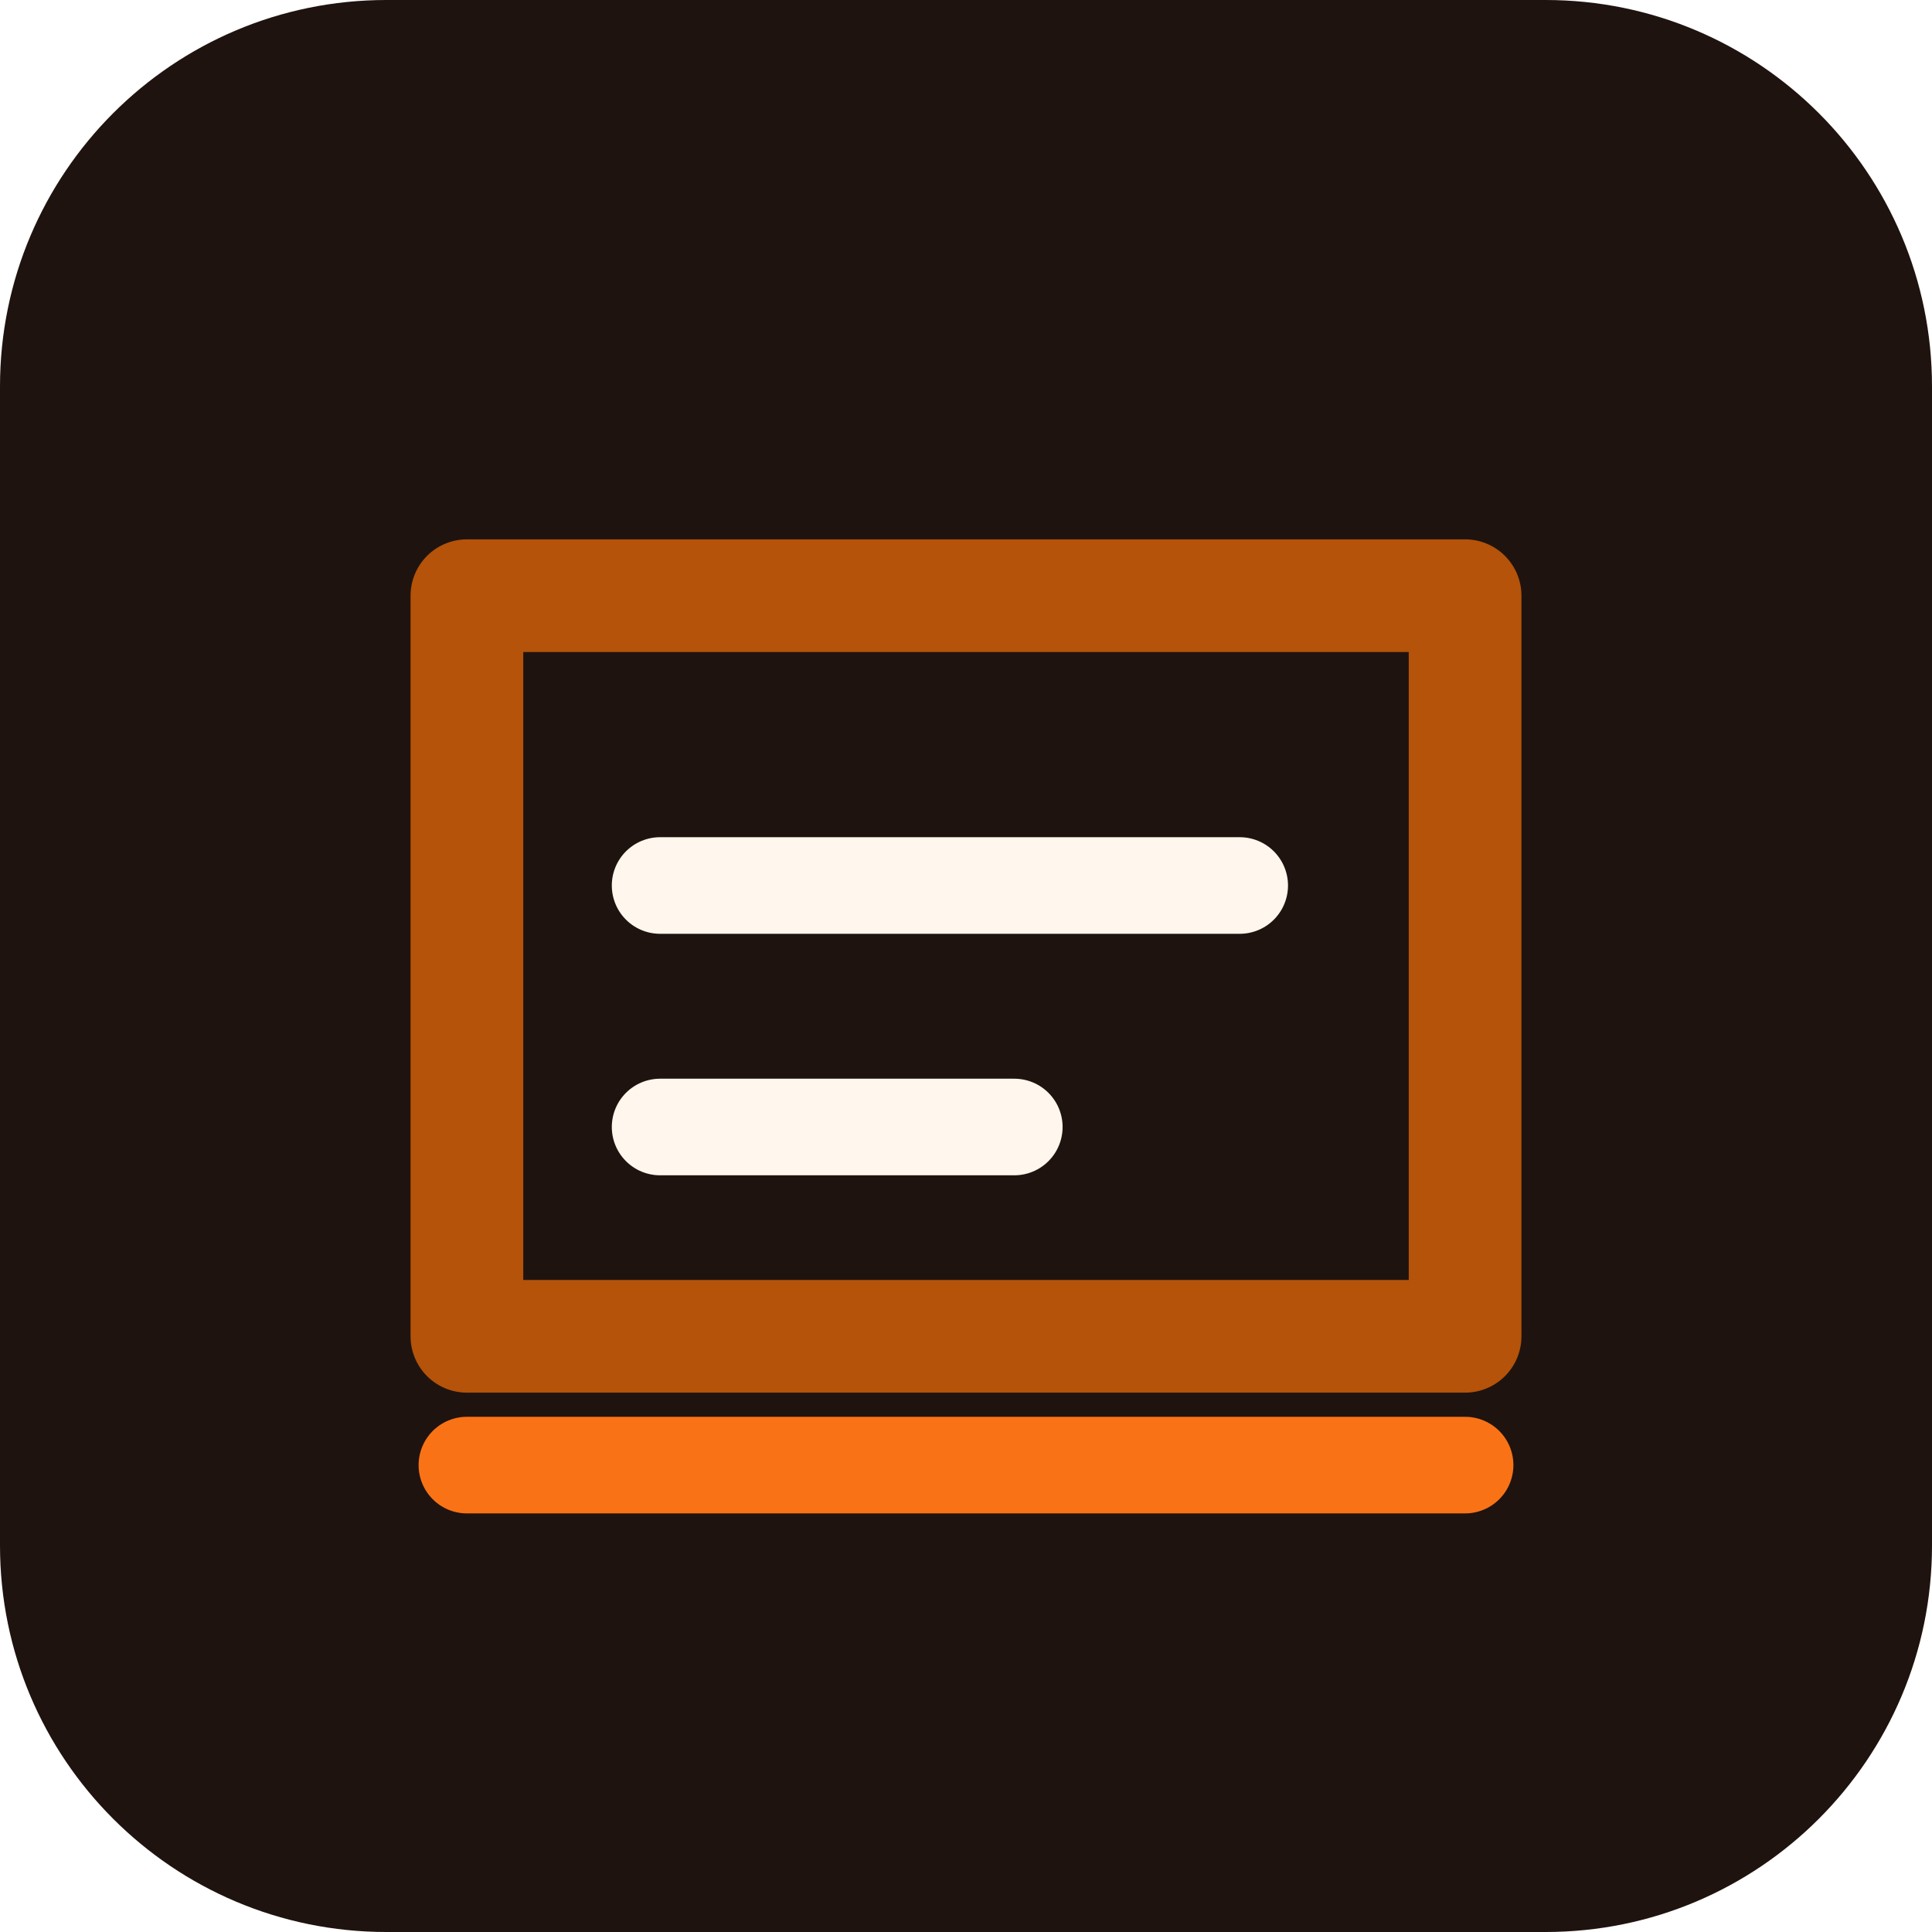
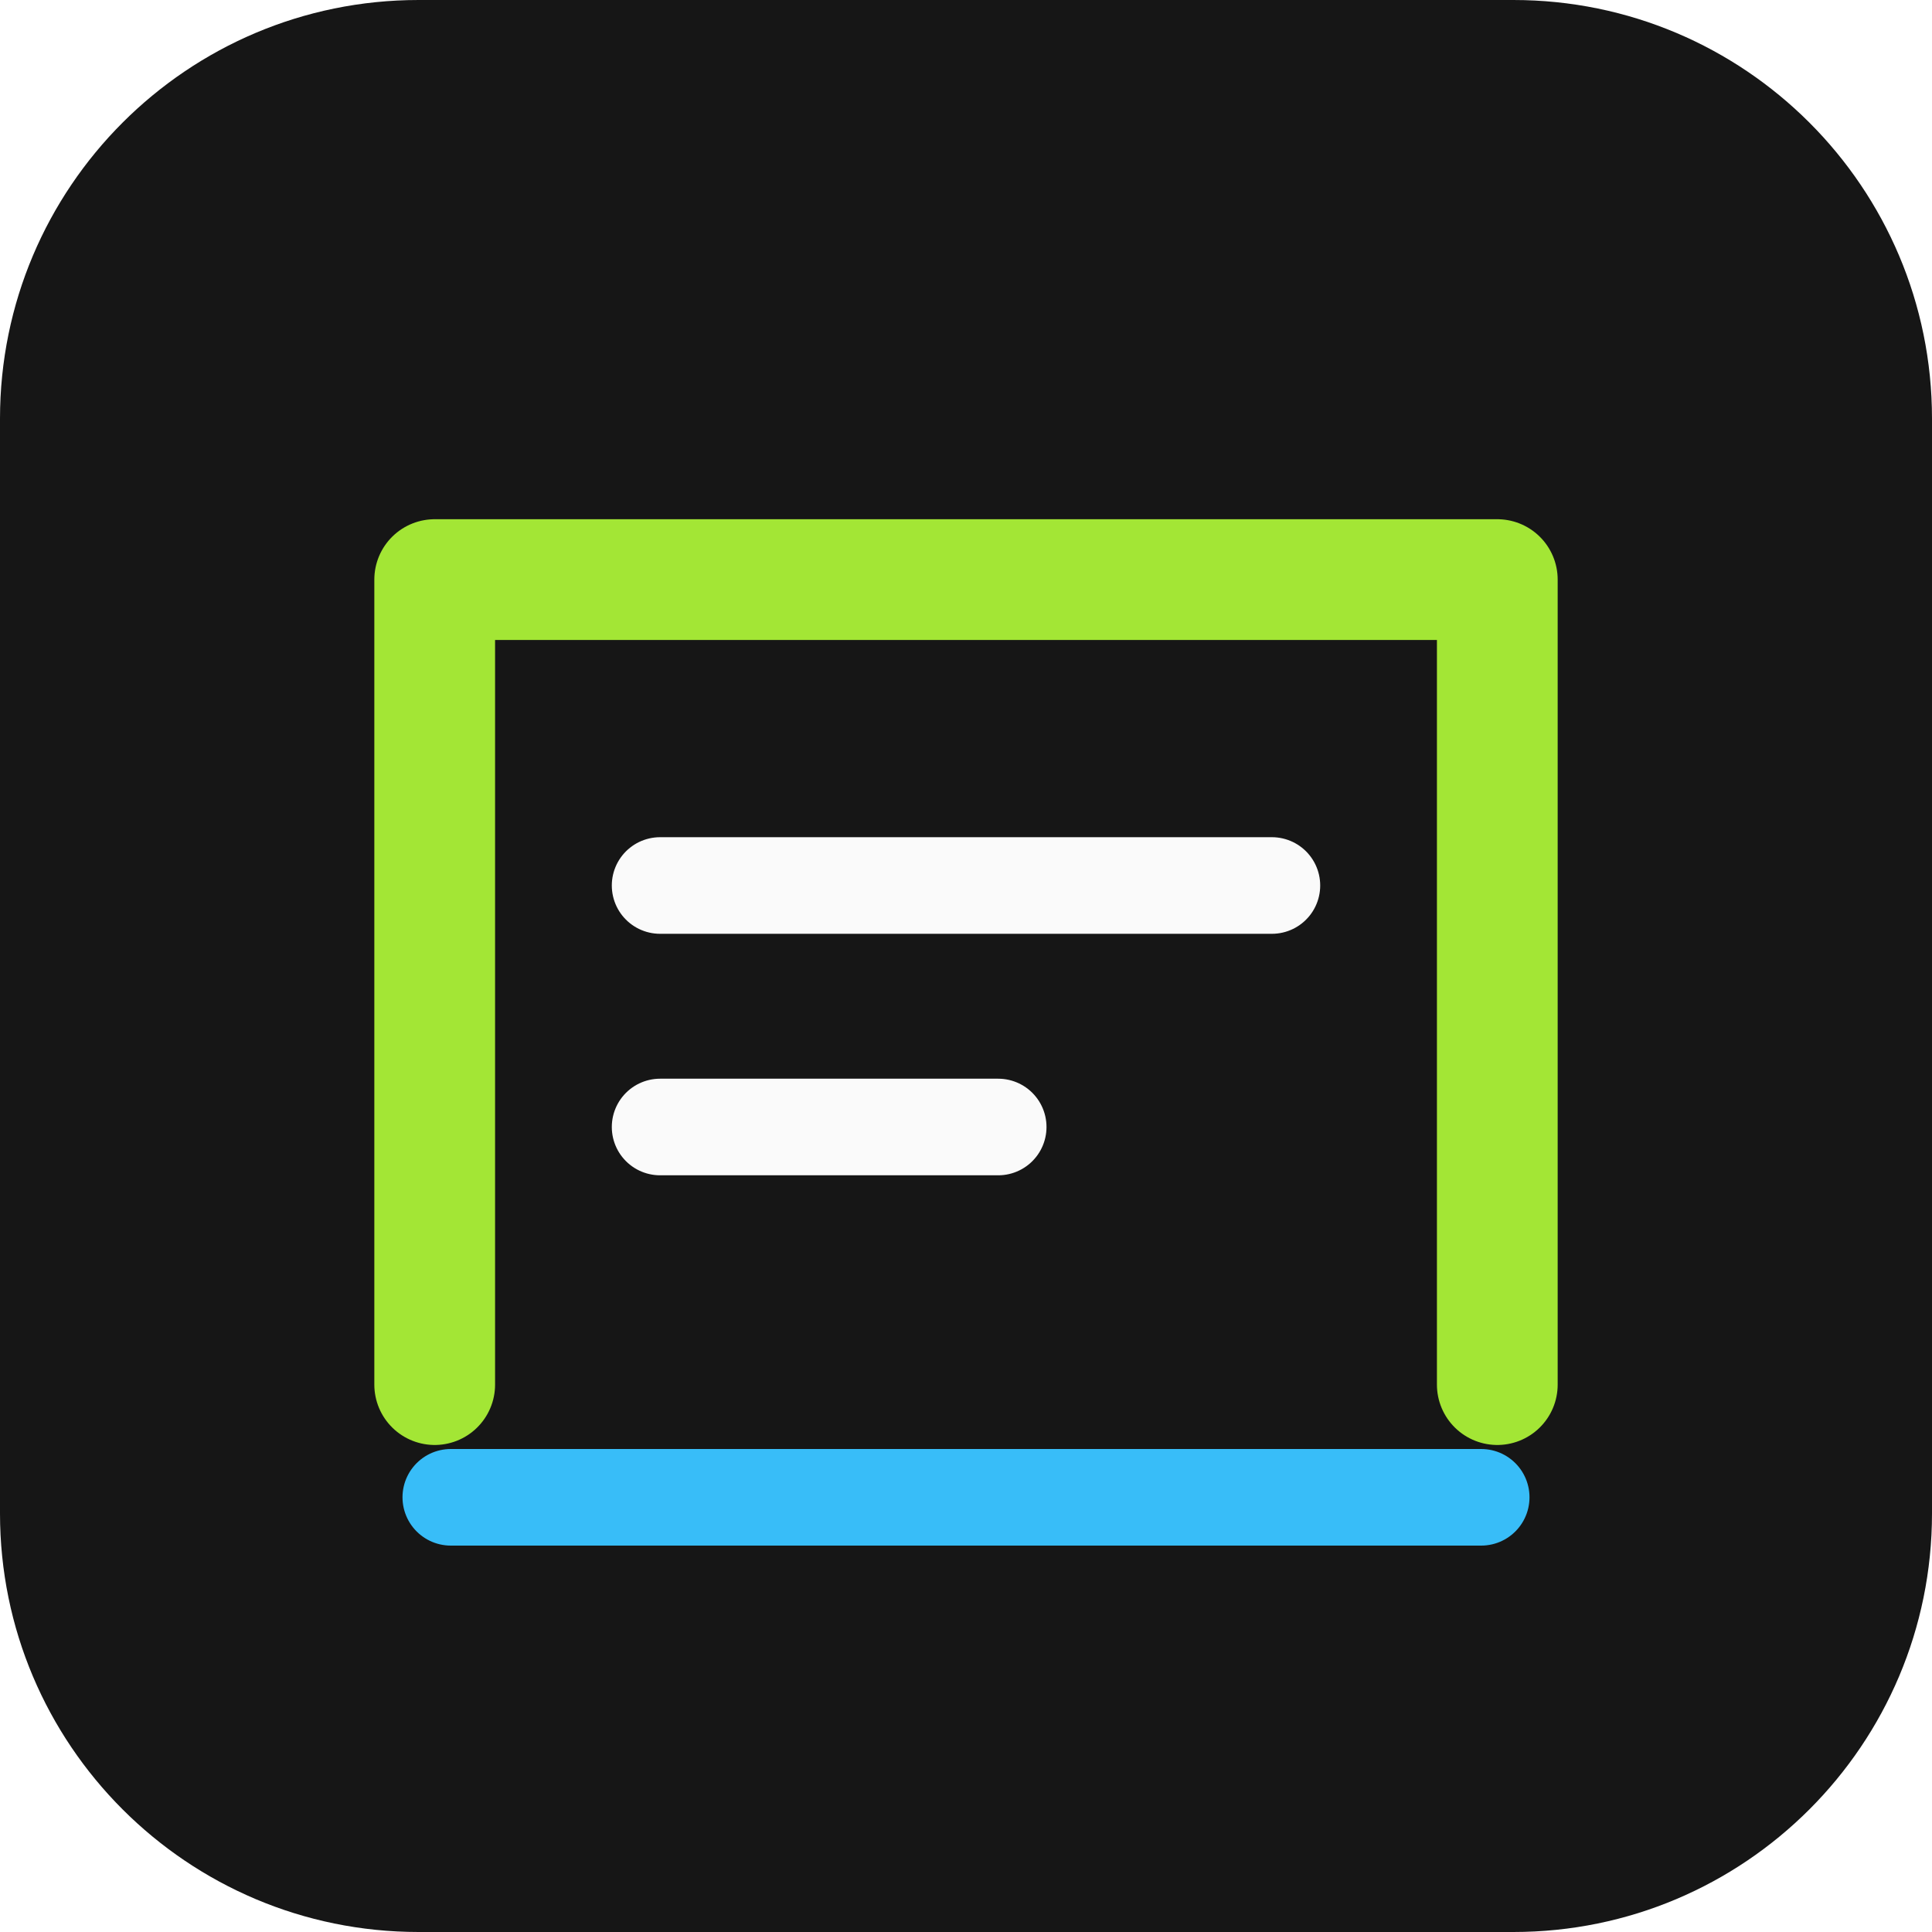
<svg xmlns="http://www.w3.org/2000/svg" width="240" height="240" viewBox="0 0 240 240" fill="none" role="img" aria-label="API Pagination Lint icon">
-   <rect width="240" height="240" rx="48" fill="#1f130f" />
-   <path d="M58 74h124v92H58z" fill="none" stroke="#b45309" stroke-width="14" stroke-linejoin="round" />
-   <path d="M82 110h72M82 140h44" stroke="#fff7ed" stroke-width="12" stroke-linecap="round" />
-   <path d="M58 182h124" stroke="#f97316" stroke-width="12" stroke-linecap="round" />
+   <rect width="240" height="240" rx="52" fill="#161616" />
+   <path d="M54 172V72h132v100" stroke="#a3e635" stroke-width="15" stroke-linecap="round" stroke-linejoin="round" />
+   <path d="M82 110h76M82 140h42" stroke="#fafafa" stroke-width="12" stroke-linecap="round" />
+   <path d="M56 186h128" stroke="#38bdf8" stroke-width="12" stroke-linecap="round" />
</svg>
